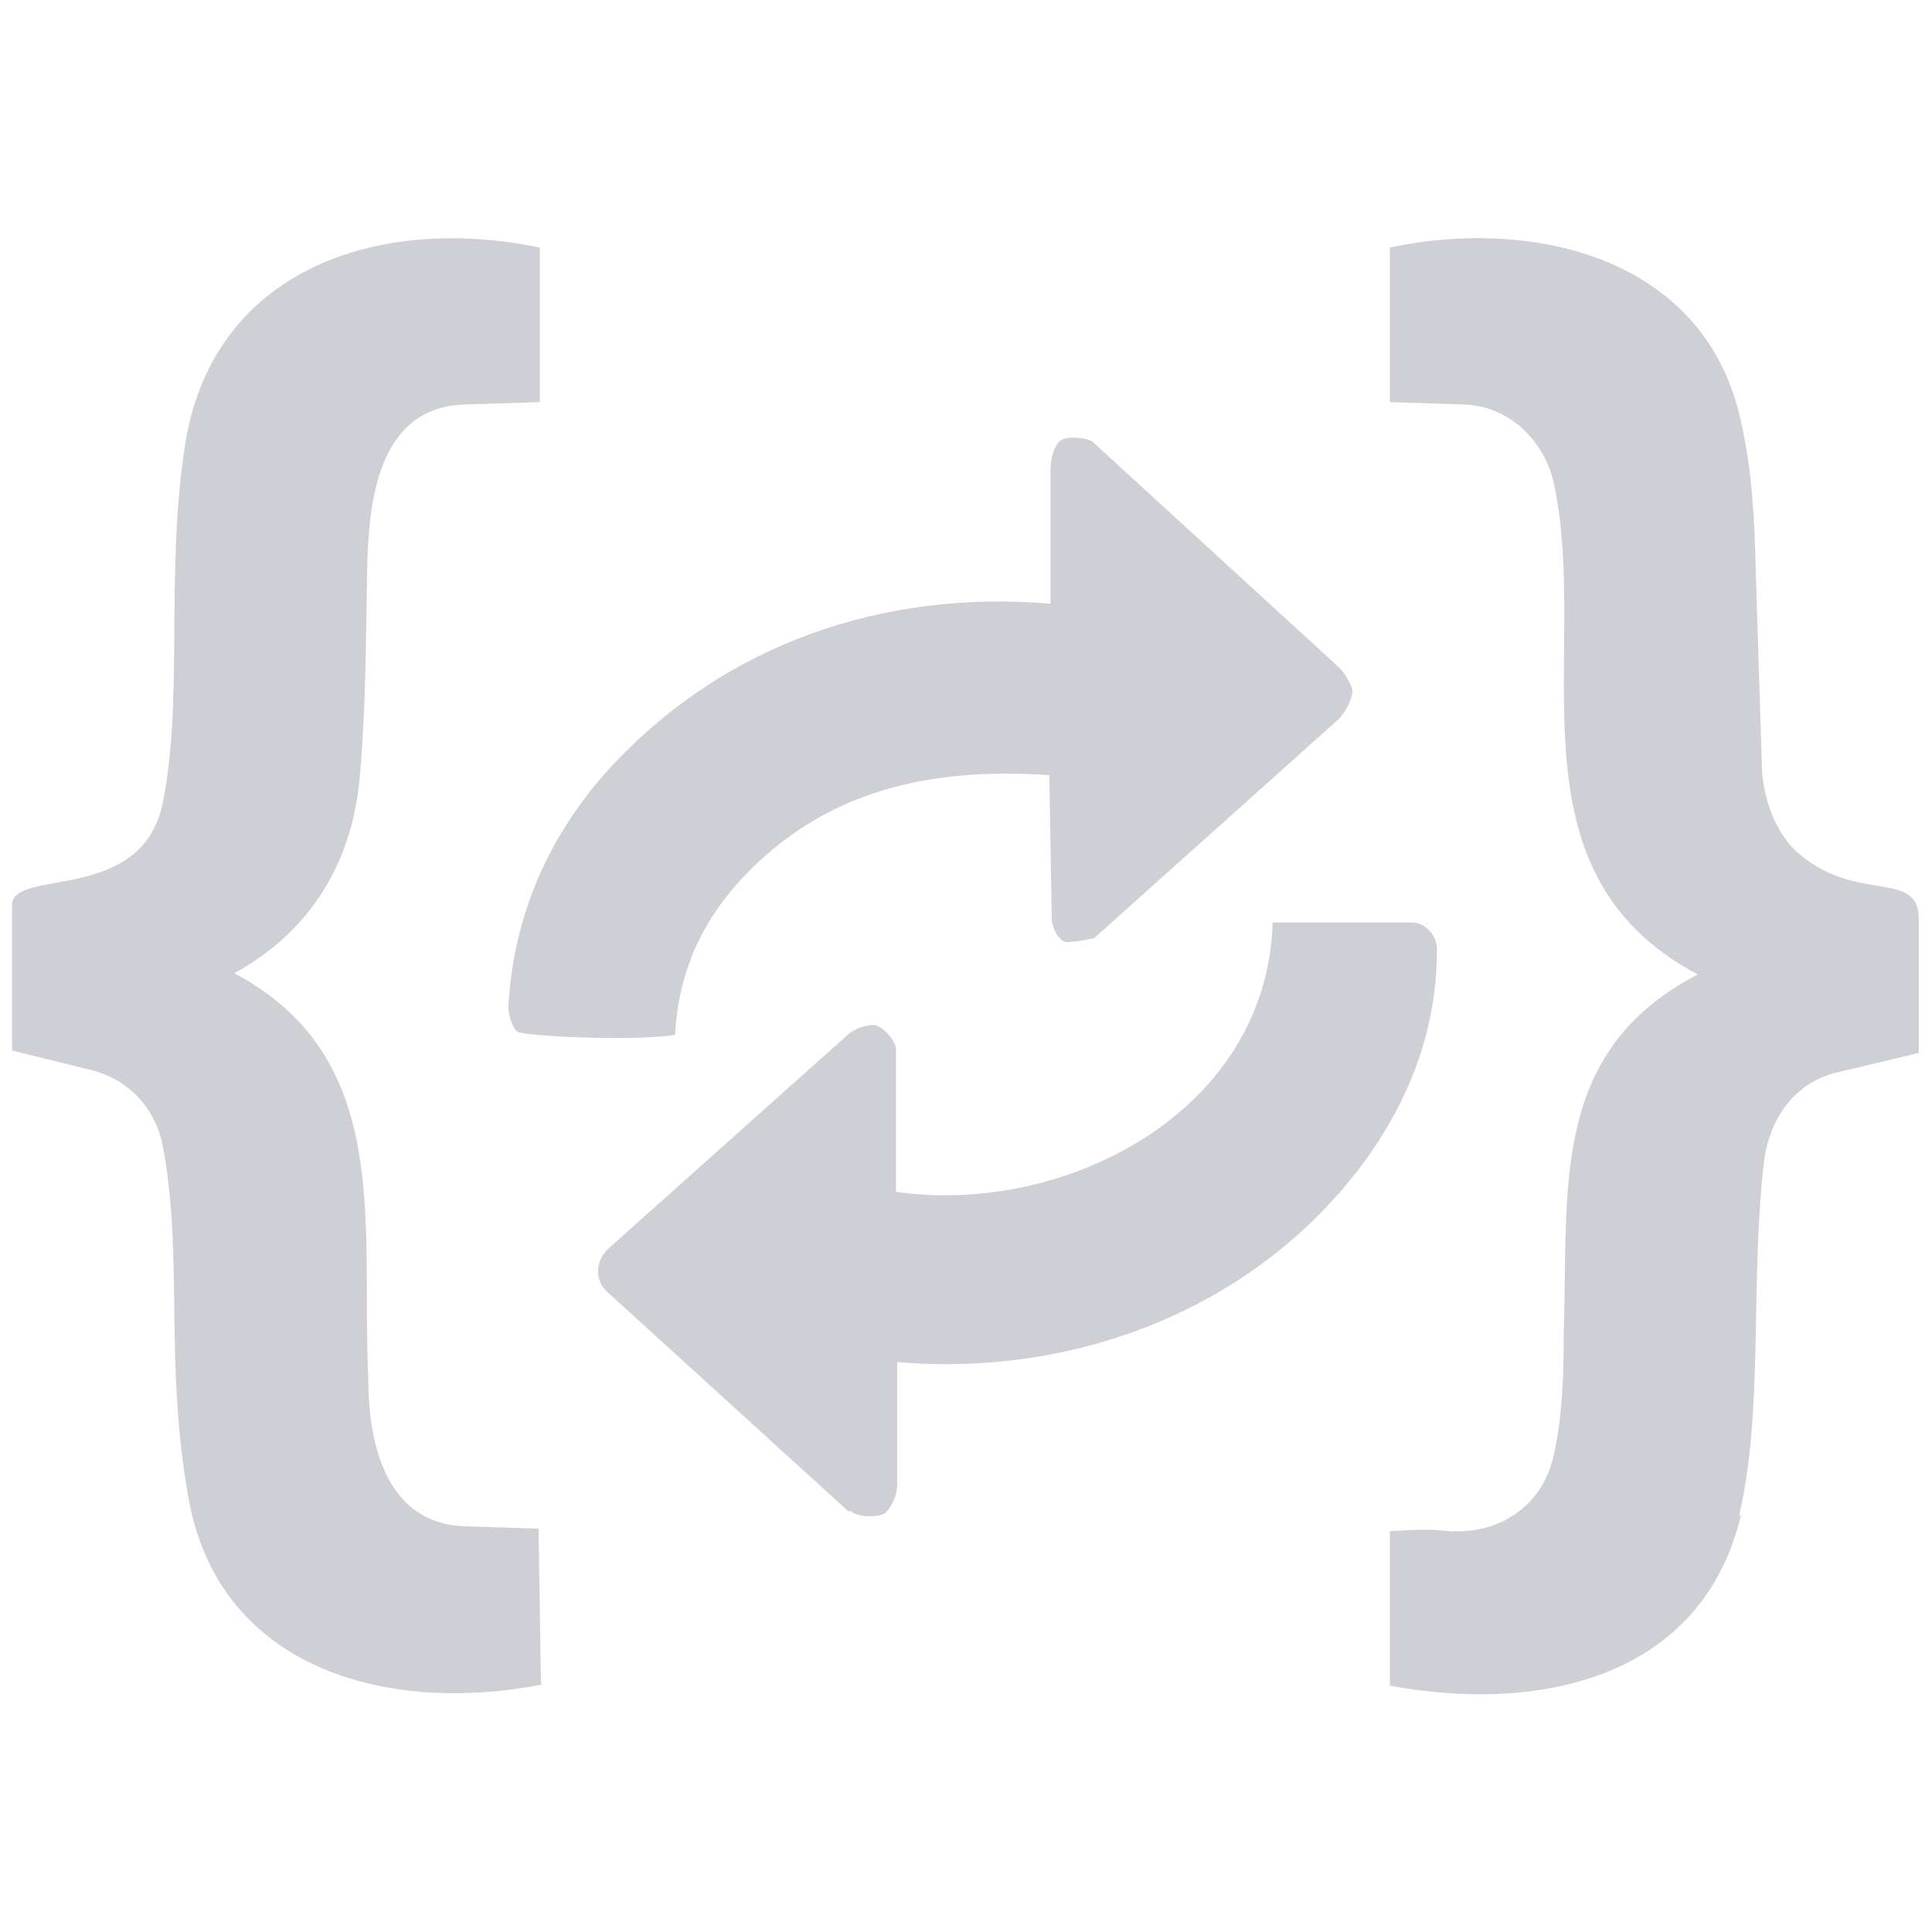
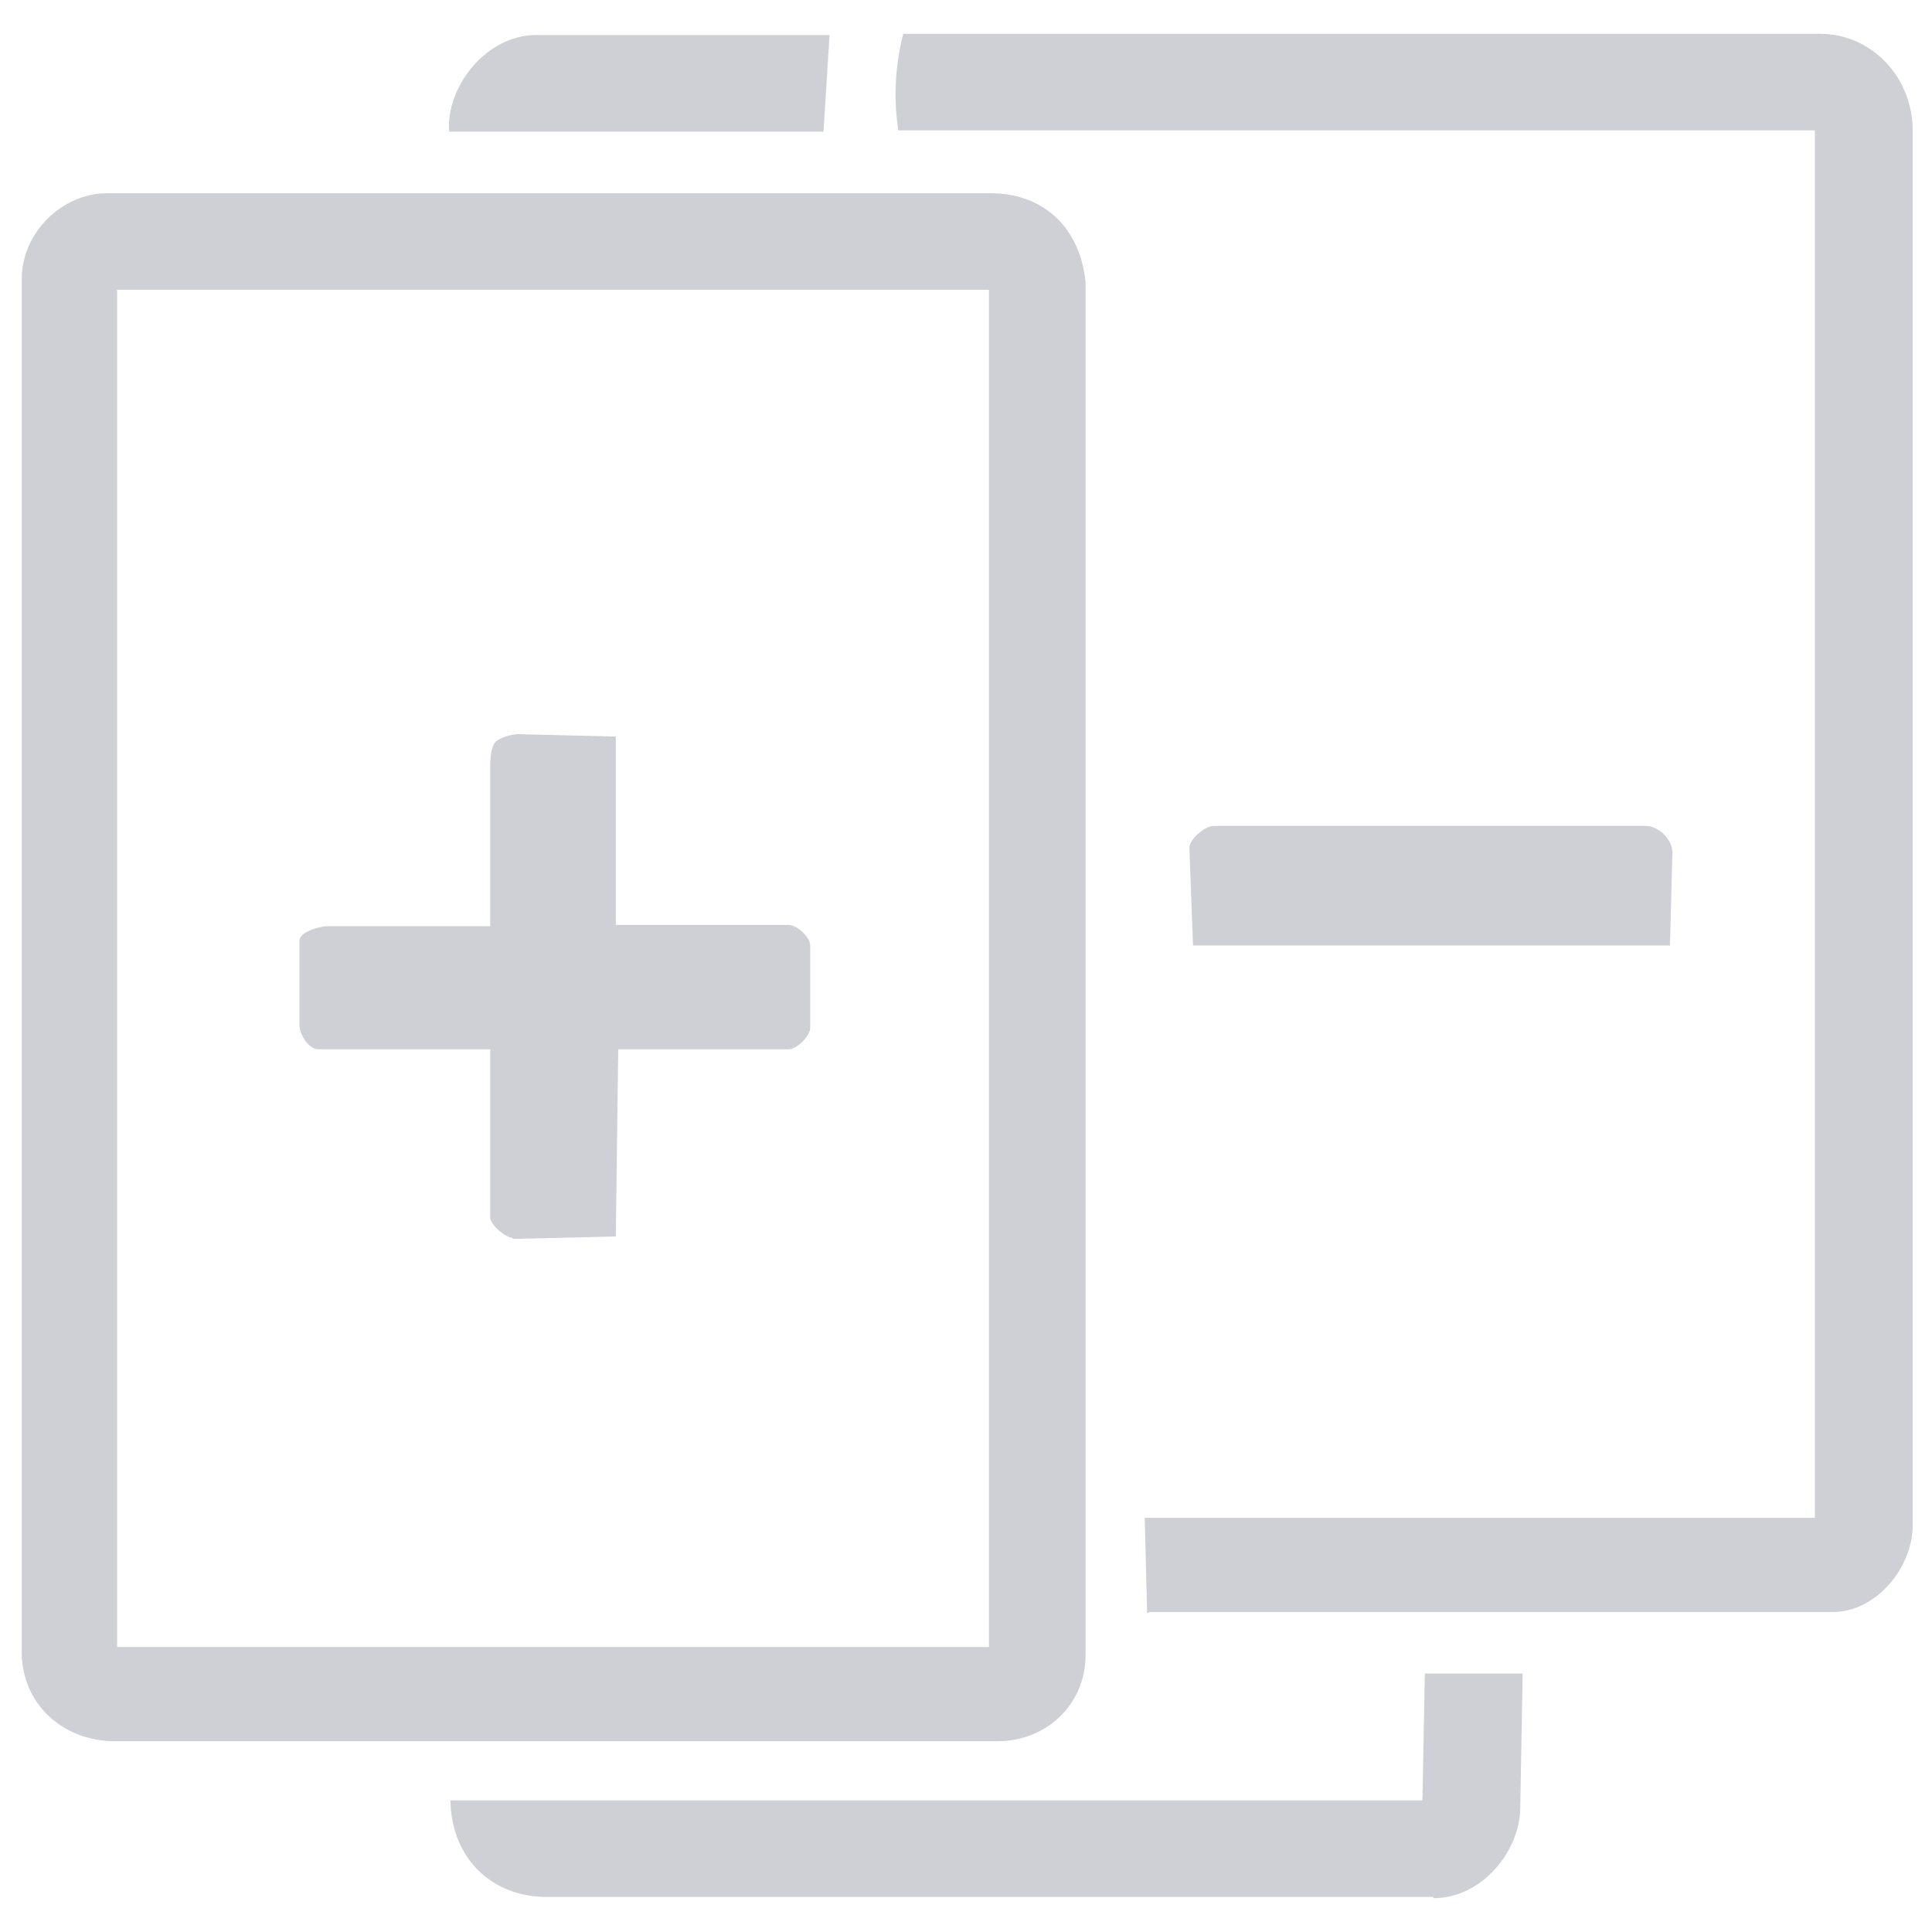
<svg xmlns="http://www.w3.org/2000/svg" viewBox="0 0 16 16" fill="#CED0D6">
-   <path d="M14.42,12.54c-.32,1.36-1.67,1.65-2.91,1.42v-1.28c.19-.01.32-.02.48,0,.43.03.79-.21.88-.64.07-.32.08-.66.08-1,.04-1.2-.12-2.33,1.11-2.97-1.62-.86-.89-2.65-1.19-4.06-.08-.37-.38-.65-.75-.66l-.61-.02v-1.28c1.17-.25,2.62.07,2.91,1.45.09.4.11.8.12,1.21l.05,1.6c0,.28.11.6.32.77.48.4.98.12.98.53v1.11s-.67.16-.67.16c-.35.08-.56.37-.61.73-.12,1,0,2.07-.21,2.95Z" />
-   <path d="M4.49,13.95c-1.27.25-2.68-.12-2.93-1.55-.2-1.12-.04-1.99-.21-2.9-.06-.32-.28-.56-.6-.64l-.65-.16v-1.2c-.01-.32,1.08,0,1.25-.86s.02-1.89.18-2.94c.22-1.46,1.59-1.93,2.94-1.65v1.28s-.62.02-.62.02c-.75.02-.8.87-.81,1.4-.01.57-.01,1.12-.06,1.68-.06.7-.4,1.28-1.04,1.63,1.32.7,1.05,2.07,1.11,3.36,0,.54.15,1.2.8,1.22l.61.02.02,1.28Z" />
-   <path d="M8.7,6.42c-1.01-.07-1.88.13-2.56.86-.34.37-.52.78-.55,1.29-.3.05-1.12.02-1.29-.02-.05-.01-.09-.14-.09-.21.04-.76.34-1.44.86-2,.93-1,2.24-1.46,3.63-1.34v-1.11c0-.09.03-.2.08-.24s.22-.03.27.01l2.02,1.85c.06.05.12.15.13.21,0,.07-.06.19-.13.25l-2.01,1.8s-.19.04-.24.03c-.06-.02-.11-.12-.11-.2l-.02-1.18Z" />
-   <path d="M7.03,12.52l-2-1.82c-.12-.11-.09-.28.02-.37l1.97-1.76c.05-.05.17-.09.23-.08.07.02.17.13.17.2v1.18c1.37.2,3.07-.64,3.12-2.23h1.15c.12,0,.21.11.21.22,0,.63-.2,1.18-.55,1.69-.88,1.25-2.39,1.86-3.92,1.73v1.02c0,.08-.05.19-.1.23s-.23.04-.29-.02Z" />
+   <path d="M8.28,14.42H.95c-.42,0-.77-.3-.77-.74V2.31c0-.38.33-.71.71-.71h7.31c.44,0,.74.28.79.73v11.38c0,.4-.32.71-.73.71ZM8.19,2.4H.97s0,11.24,0,11.24h7.22s0-11.24,0-11.24Z" />
+   <path d="M9.5,13.36l-.02-.79h5.55s0-11.49,0-11.49h-7.59c-.04-.25-.03-.52.04-.8h7.59c.44,0,.77.37.77.8v11.55c0,.36-.31.72-.66.72h-5.66Z" />
+   <path d="M11.87,15.71h-7.34c-.45,0-.79-.31-.8-.8h8.05s.02-1.05.02-1.05h.81s-.02,1.11-.02,1.11c0,.35-.31.75-.72.75Z" />
+   <path d="M13.83,7.83h-3.95s-.03-.81-.03-.81c0-.07.13-.18.2-.18h3.59c.11.01.21.12.21.22l-.02.77Z" />
+   <path d="M6.82,1.09h-3.1c-.03-.36.3-.8.72-.8h2.43s-.05.8-.05.8Z" />
+   <path d="M4.24,10.25c-.05,0-.17-.1-.18-.16v-1.4s-1.42,0-1.42,0c-.09,0-.16-.13-.16-.2v-.7c0-.07.16-.12.24-.12h1.34s0-1.35,0-1.35c0-.04.01-.14.04-.17.03-.04.14-.07.19-.07l.81.02v1.56s1.43,0,1.43,0c.07,0,.18.1.18.17v.68c0,.07-.11.18-.18.18h-1.41s-.02,1.55-.02,1.55l-.85.02Z" />
</svg>
